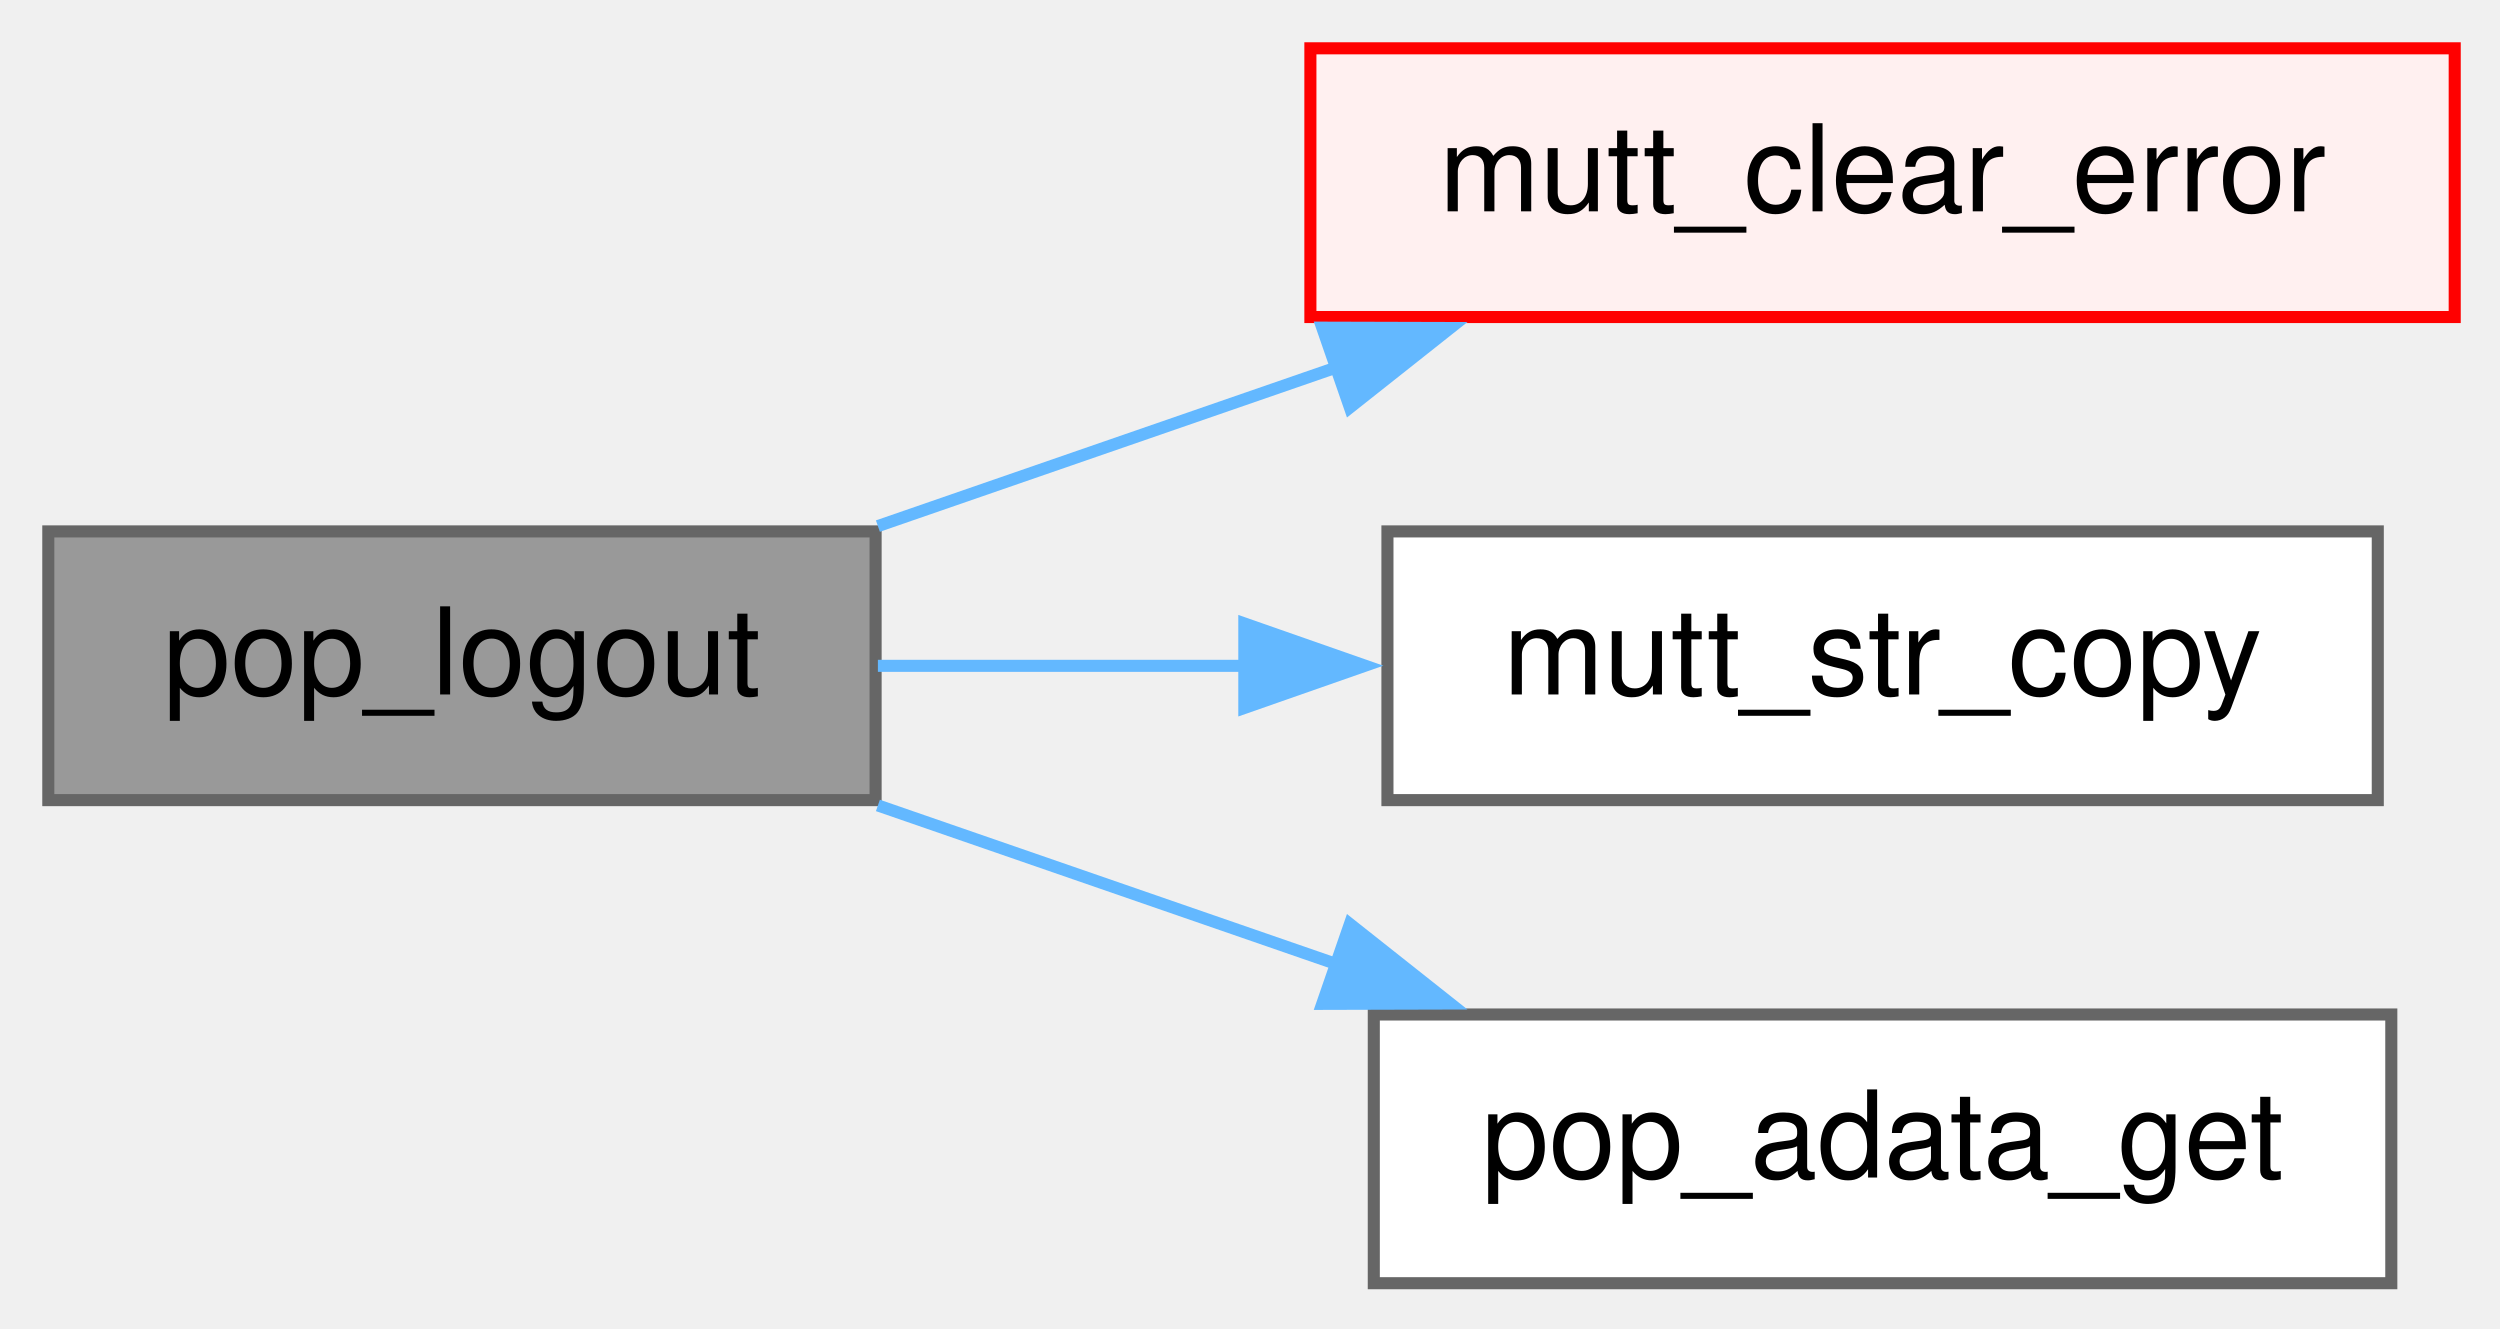
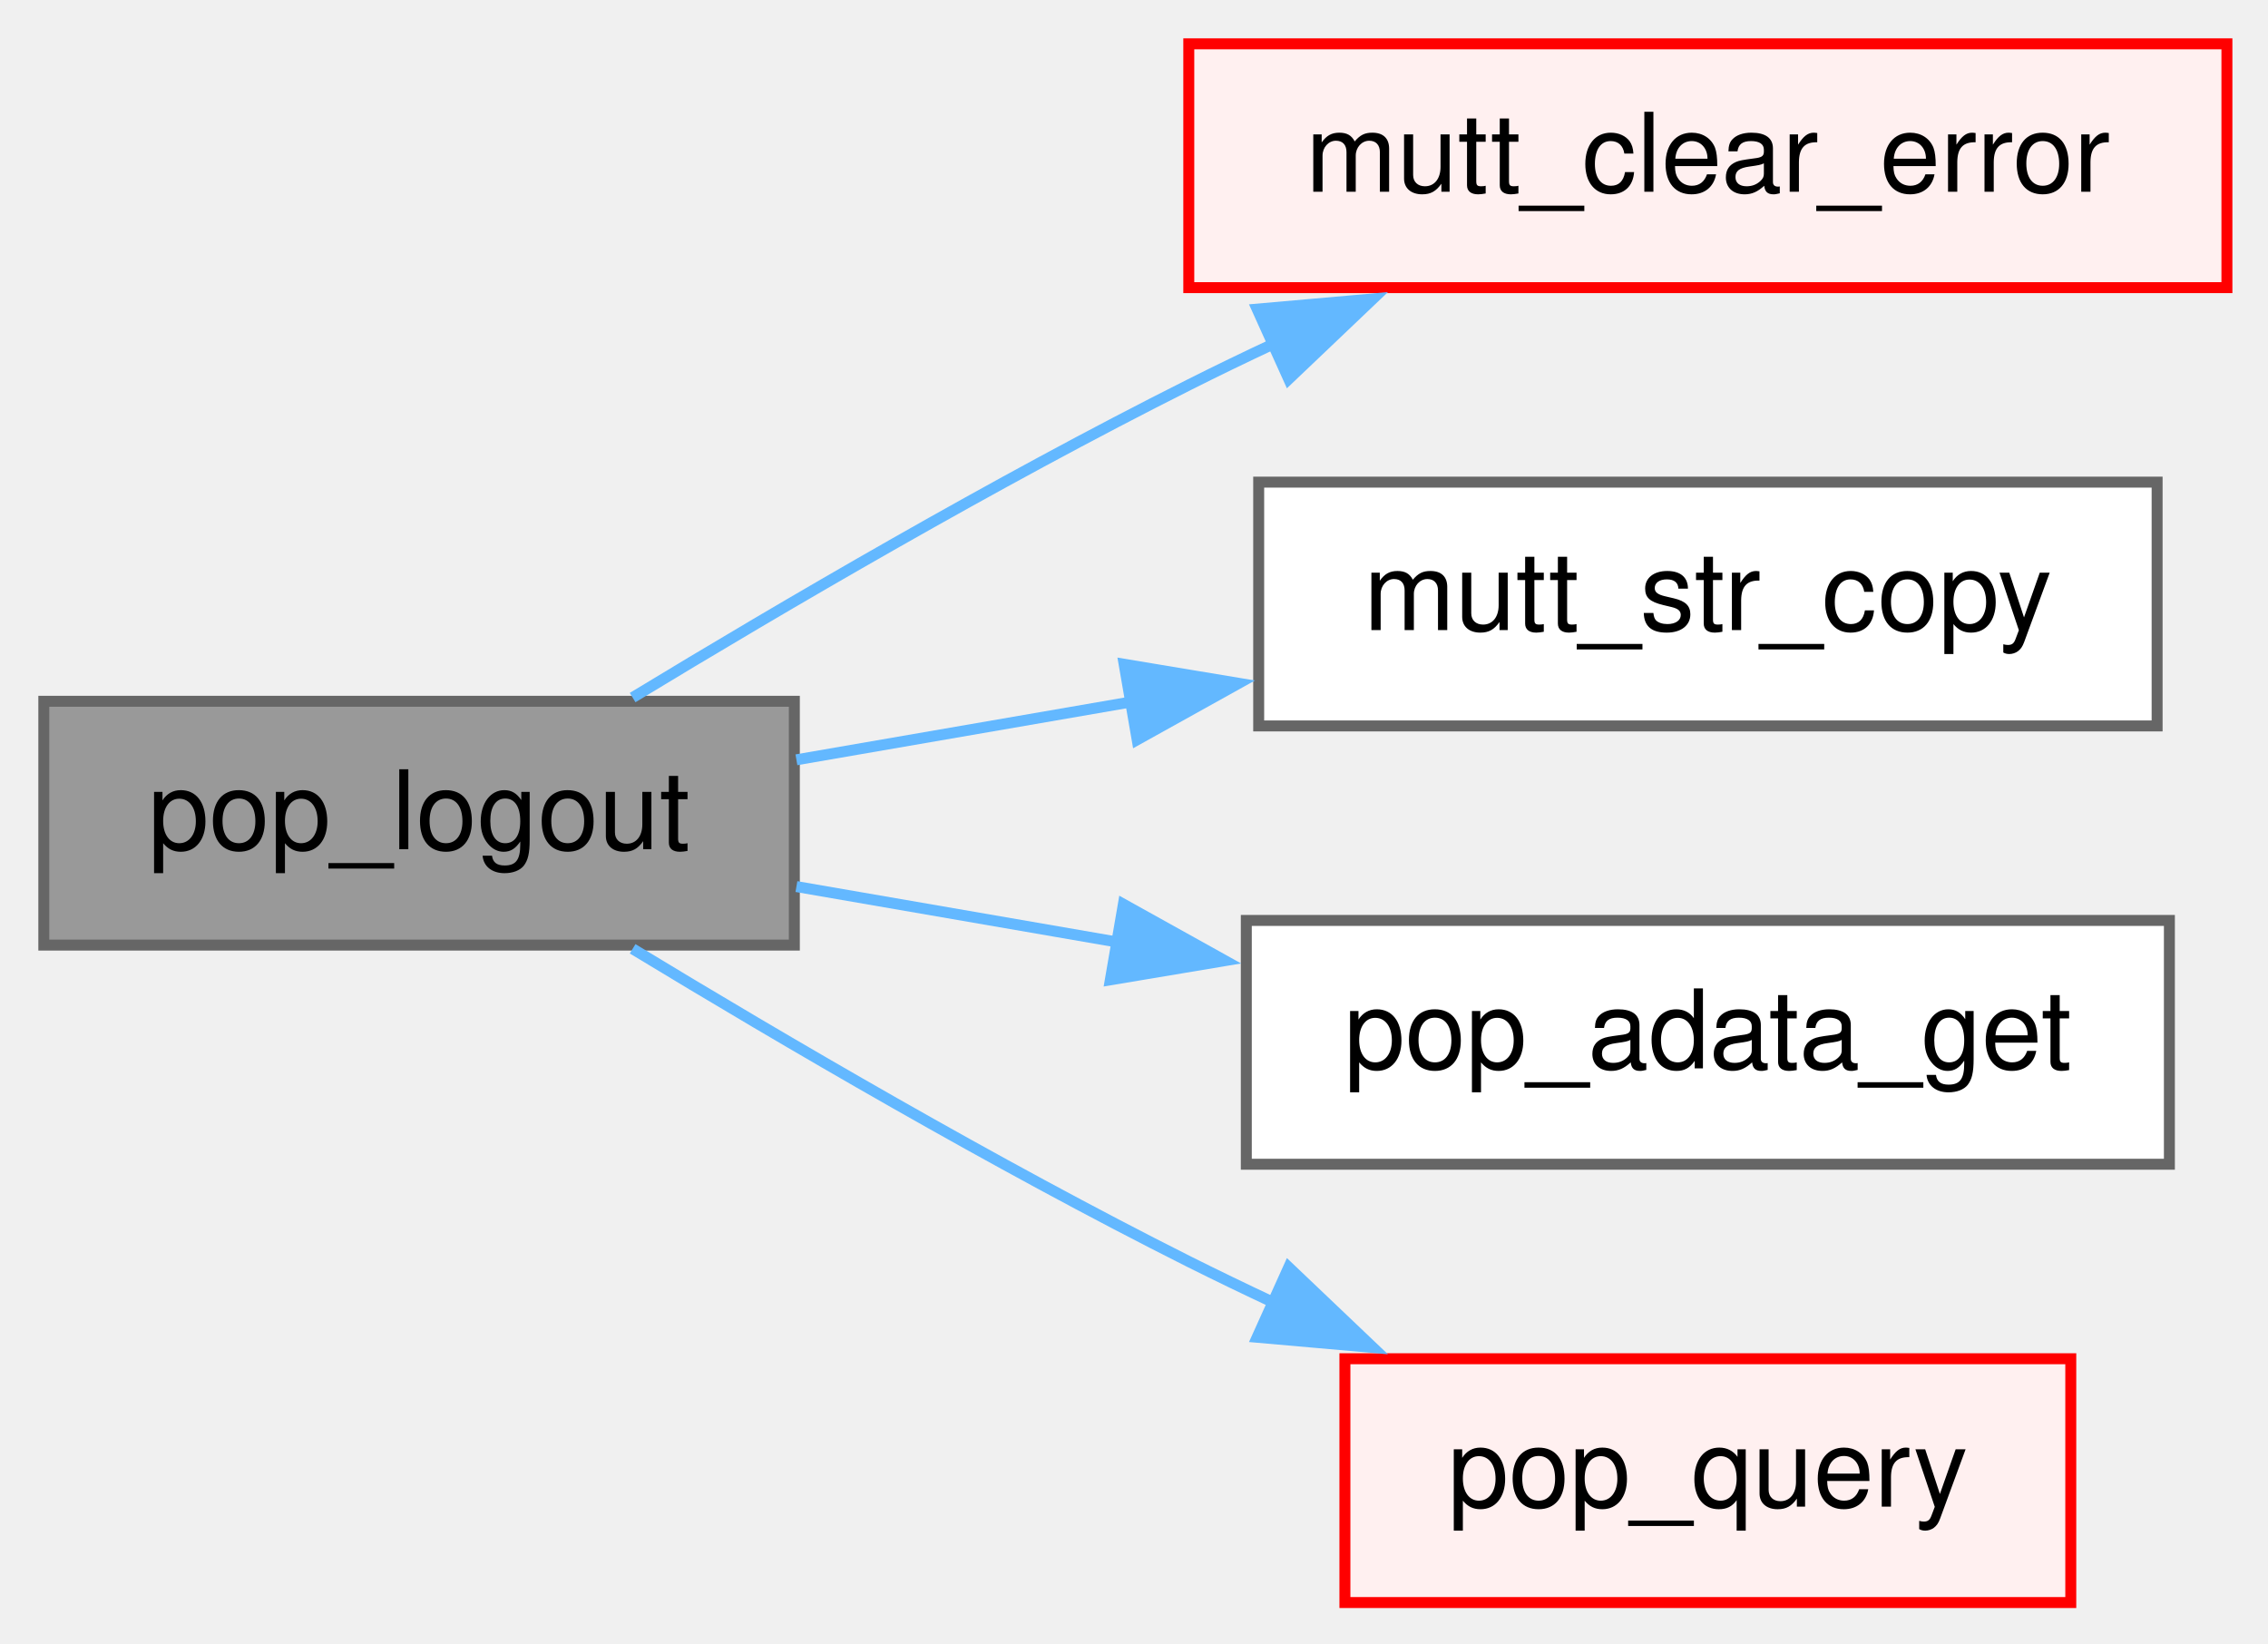
- <svg xmlns="http://www.w3.org/2000/svg" xmlns:xlink="http://www.w3.org/1999/xlink" width="207pt" height="110pt" viewBox="0.00 0.00 207.00 110.00">
-   <g id="graph0" class="graph" transform="scale(1 1) rotate(0) translate(4 106.25)">
+ <svg xmlns="http://www.w3.org/2000/svg" xmlns:xlink="http://www.w3.org/1999/xlink" width="207pt" height="150pt" viewBox="0.00 0.00 207.00 150.00">
+   <g id="graph0" class="graph" transform="scale(1 1) rotate(0) translate(4 146.25)">
    <g id="Node000001" class="node">
      <g id="a_Node000001">
        <a xlink:title="Logout from a POP server.">
-           <polygon fill="#999999" stroke="#666666" points="68.5,-62.25 0,-62.25 0,-40 68.5,-40 68.5,-62.25" />
-           <text xml:space="preserve" text-anchor="middle" x="34.25" y="-48.75" font-family="Helvetica,sans-Serif" font-size="10.00">pop_logout</text>
+           <polygon fill="#999999" stroke="#666666" points="68.5,-82.25 0,-82.25 0,-60 68.5,-60 68.5,-82.25" />
+           <text xml:space="preserve" text-anchor="middle" x="34.25" y="-68.75" font-family="Helvetica,sans-Serif" font-size="10.00">pop_logout</text>
        </a>
      </g>
    </g>
    <g id="Node000002" class="node">
      <g id="a_Node000002">
        <a xlink:href="mutt__logging_8c.html#af068b3f524a31fad293b2fb61dfc4534" target="_top" xlink:title="Clear the message line (bottom line of screen).">
-           <polygon fill="#fff0f0" stroke="red" points="199.25,-102.25 104.5,-102.25 104.5,-80 199.25,-80 199.25,-102.25" />
-           <text xml:space="preserve" text-anchor="middle" x="151.88" y="-88.75" font-family="Helvetica,sans-Serif" font-size="10.00">mutt_clear_error</text>
+           <polygon fill="#fff0f0" stroke="red" points="199.25,-142.25 104.5,-142.25 104.5,-120 199.25,-120 199.25,-142.25" />
+           <text xml:space="preserve" text-anchor="middle" x="151.88" y="-128.75" font-family="Helvetica,sans-Serif" font-size="10.00">mutt_clear_error</text>
        </a>
      </g>
    </g>
    <g id="edge1_Node000001_Node000002" class="edge">
      <g id="a_edge1_Node000001_Node000002">
        <a xlink:title=" ">
-           <path fill="none" stroke="#63b8ff" d="M68.69,-62.69C80.56,-66.8 94.1,-71.48 106.72,-75.85" />
-           <polygon fill="#63b8ff" stroke="#63b8ff" points="105.48,-79.12 116.08,-79.09 107.77,-72.51 105.48,-79.12" />
+           <path fill="none" stroke="#63b8ff" d="M53.74,-82.59C67.5,-90.94 86.88,-102.28 104.5,-111.12 107.04,-112.4 109.67,-113.67 112.34,-114.92" />
+           <polygon fill="#63b8ff" stroke="#63b8ff" points="110.74,-118.04 121.3,-118.97 113.62,-111.66 110.74,-118.04" />
        </a>
      </g>
    </g>
    <g id="Node000016" class="node">
      <g id="a_Node000016">
        <a xlink:href="mutt_2string_8c.html#ad20e00309de897a1e882fc7400335b83" target="_top" xlink:title="Copy a string into a buffer (guaranteeing NUL-termination).">
-           <polygon fill="white" stroke="#666666" points="192.88,-62.25 110.88,-62.25 110.88,-40 192.88,-40 192.88,-62.25" />
-           <text xml:space="preserve" text-anchor="middle" x="151.88" y="-48.75" font-family="Helvetica,sans-Serif" font-size="10.00">mutt_str_copy</text>
+           <polygon fill="white" stroke="#666666" points="192.88,-102.25 110.88,-102.25 110.88,-80 192.88,-80 192.88,-102.25" />
+           <text xml:space="preserve" text-anchor="middle" x="151.88" y="-88.75" font-family="Helvetica,sans-Serif" font-size="10.00">mutt_str_copy</text>
        </a>
      </g>
    </g>
    <g id="edge2_Node000001_Node000016" class="edge">
      <g id="a_edge2_Node000001_Node000016">
        <a xlink:title=" ">
-           <path fill="none" stroke="#63b8ff" d="M68.69,-51.12C78.19,-51.12 88.76,-51.12 99.08,-51.12" />
-           <polygon fill="#63b8ff" stroke="#63b8ff" points="99.03,-54.63 109.03,-51.13 99.03,-47.63 99.03,-54.63" />
+           <path fill="none" stroke="#63b8ff" d="M68.69,-76.91C78.29,-78.57 88.99,-80.42 99.41,-82.22" />
+           <polygon fill="#63b8ff" stroke="#63b8ff" points="98.6,-85.63 109.05,-83.89 99.79,-78.74 98.6,-85.63" />
        </a>
      </g>
    </g>
    <g id="Node000069" class="node">
      <g id="a_Node000069">
        <a xlink:href="pop_2adata_8c.html#a4471b5a6fcc25d086f1ff563370297f4" target="_top" xlink:title="Get the Account data for this mailbox.">
-           <polygon fill="white" stroke="#666666" points="194,-22.25 109.75,-22.25 109.75,0 194,0 194,-22.25" />
-           <text xml:space="preserve" text-anchor="middle" x="151.88" y="-8.75" font-family="Helvetica,sans-Serif" font-size="10.00">pop_adata_get</text>
+           <polygon fill="white" stroke="#666666" points="194,-62.25 109.75,-62.25 109.75,-40 194,-40 194,-62.25" />
+           <text xml:space="preserve" text-anchor="middle" x="151.88" y="-48.75" font-family="Helvetica,sans-Serif" font-size="10.00">pop_adata_get</text>
        </a>
      </g>
    </g>
    <g id="edge3_Node000001_Node000069" class="edge">
      <g id="a_edge3_Node000001_Node000069">
        <a xlink:title=" ">
-           <path fill="none" stroke="#63b8ff" d="M68.69,-39.56C80.56,-35.45 94.1,-30.77 106.72,-26.4" />
-           <polygon fill="#63b8ff" stroke="#63b8ff" points="107.77,-29.74 116.08,-23.16 105.48,-23.13 107.77,-29.74" />
+           <path fill="none" stroke="#63b8ff" d="M68.69,-65.34C77.9,-63.75 88.12,-61.98 98.13,-60.25" />
+           <polygon fill="#63b8ff" stroke="#63b8ff" points="98.53,-63.73 107.79,-58.58 97.34,-56.83 98.53,-63.73" />
+         </a>
+       </g>
+     </g>
+     <g id="Node000070" class="node">
+       <g id="a_Node000070">
+         <a xlink:href="pop_2lib_8c.html#abedc5f2391746460bacade13be4494f8" target="_top" xlink:title="Send data from buffer and receive answer to the same buffer.">
+           <polygon fill="#fff0f0" stroke="red" points="185,-22.25 118.75,-22.25 118.75,0 185,0 185,-22.25" />
+           <text xml:space="preserve" text-anchor="middle" x="151.88" y="-8.75" font-family="Helvetica,sans-Serif" font-size="10.00">pop_query</text>
+         </a>
+       </g>
+     </g>
+     <g id="edge4_Node000001_Node000070" class="edge">
+       <g id="a_edge4_Node000001_Node000070">
+         <a xlink:title=" ">
+           <path fill="none" stroke="#63b8ff" d="M53.74,-59.66C67.5,-51.31 86.88,-39.97 104.5,-31.12 107.04,-29.85 109.67,-28.58 112.34,-27.33" />
+           <polygon fill="#63b8ff" stroke="#63b8ff" points="113.62,-30.59 121.3,-23.28 110.74,-24.21 113.62,-30.59" />
        </a>
      </g>
    </g>
  </g>
</svg>
